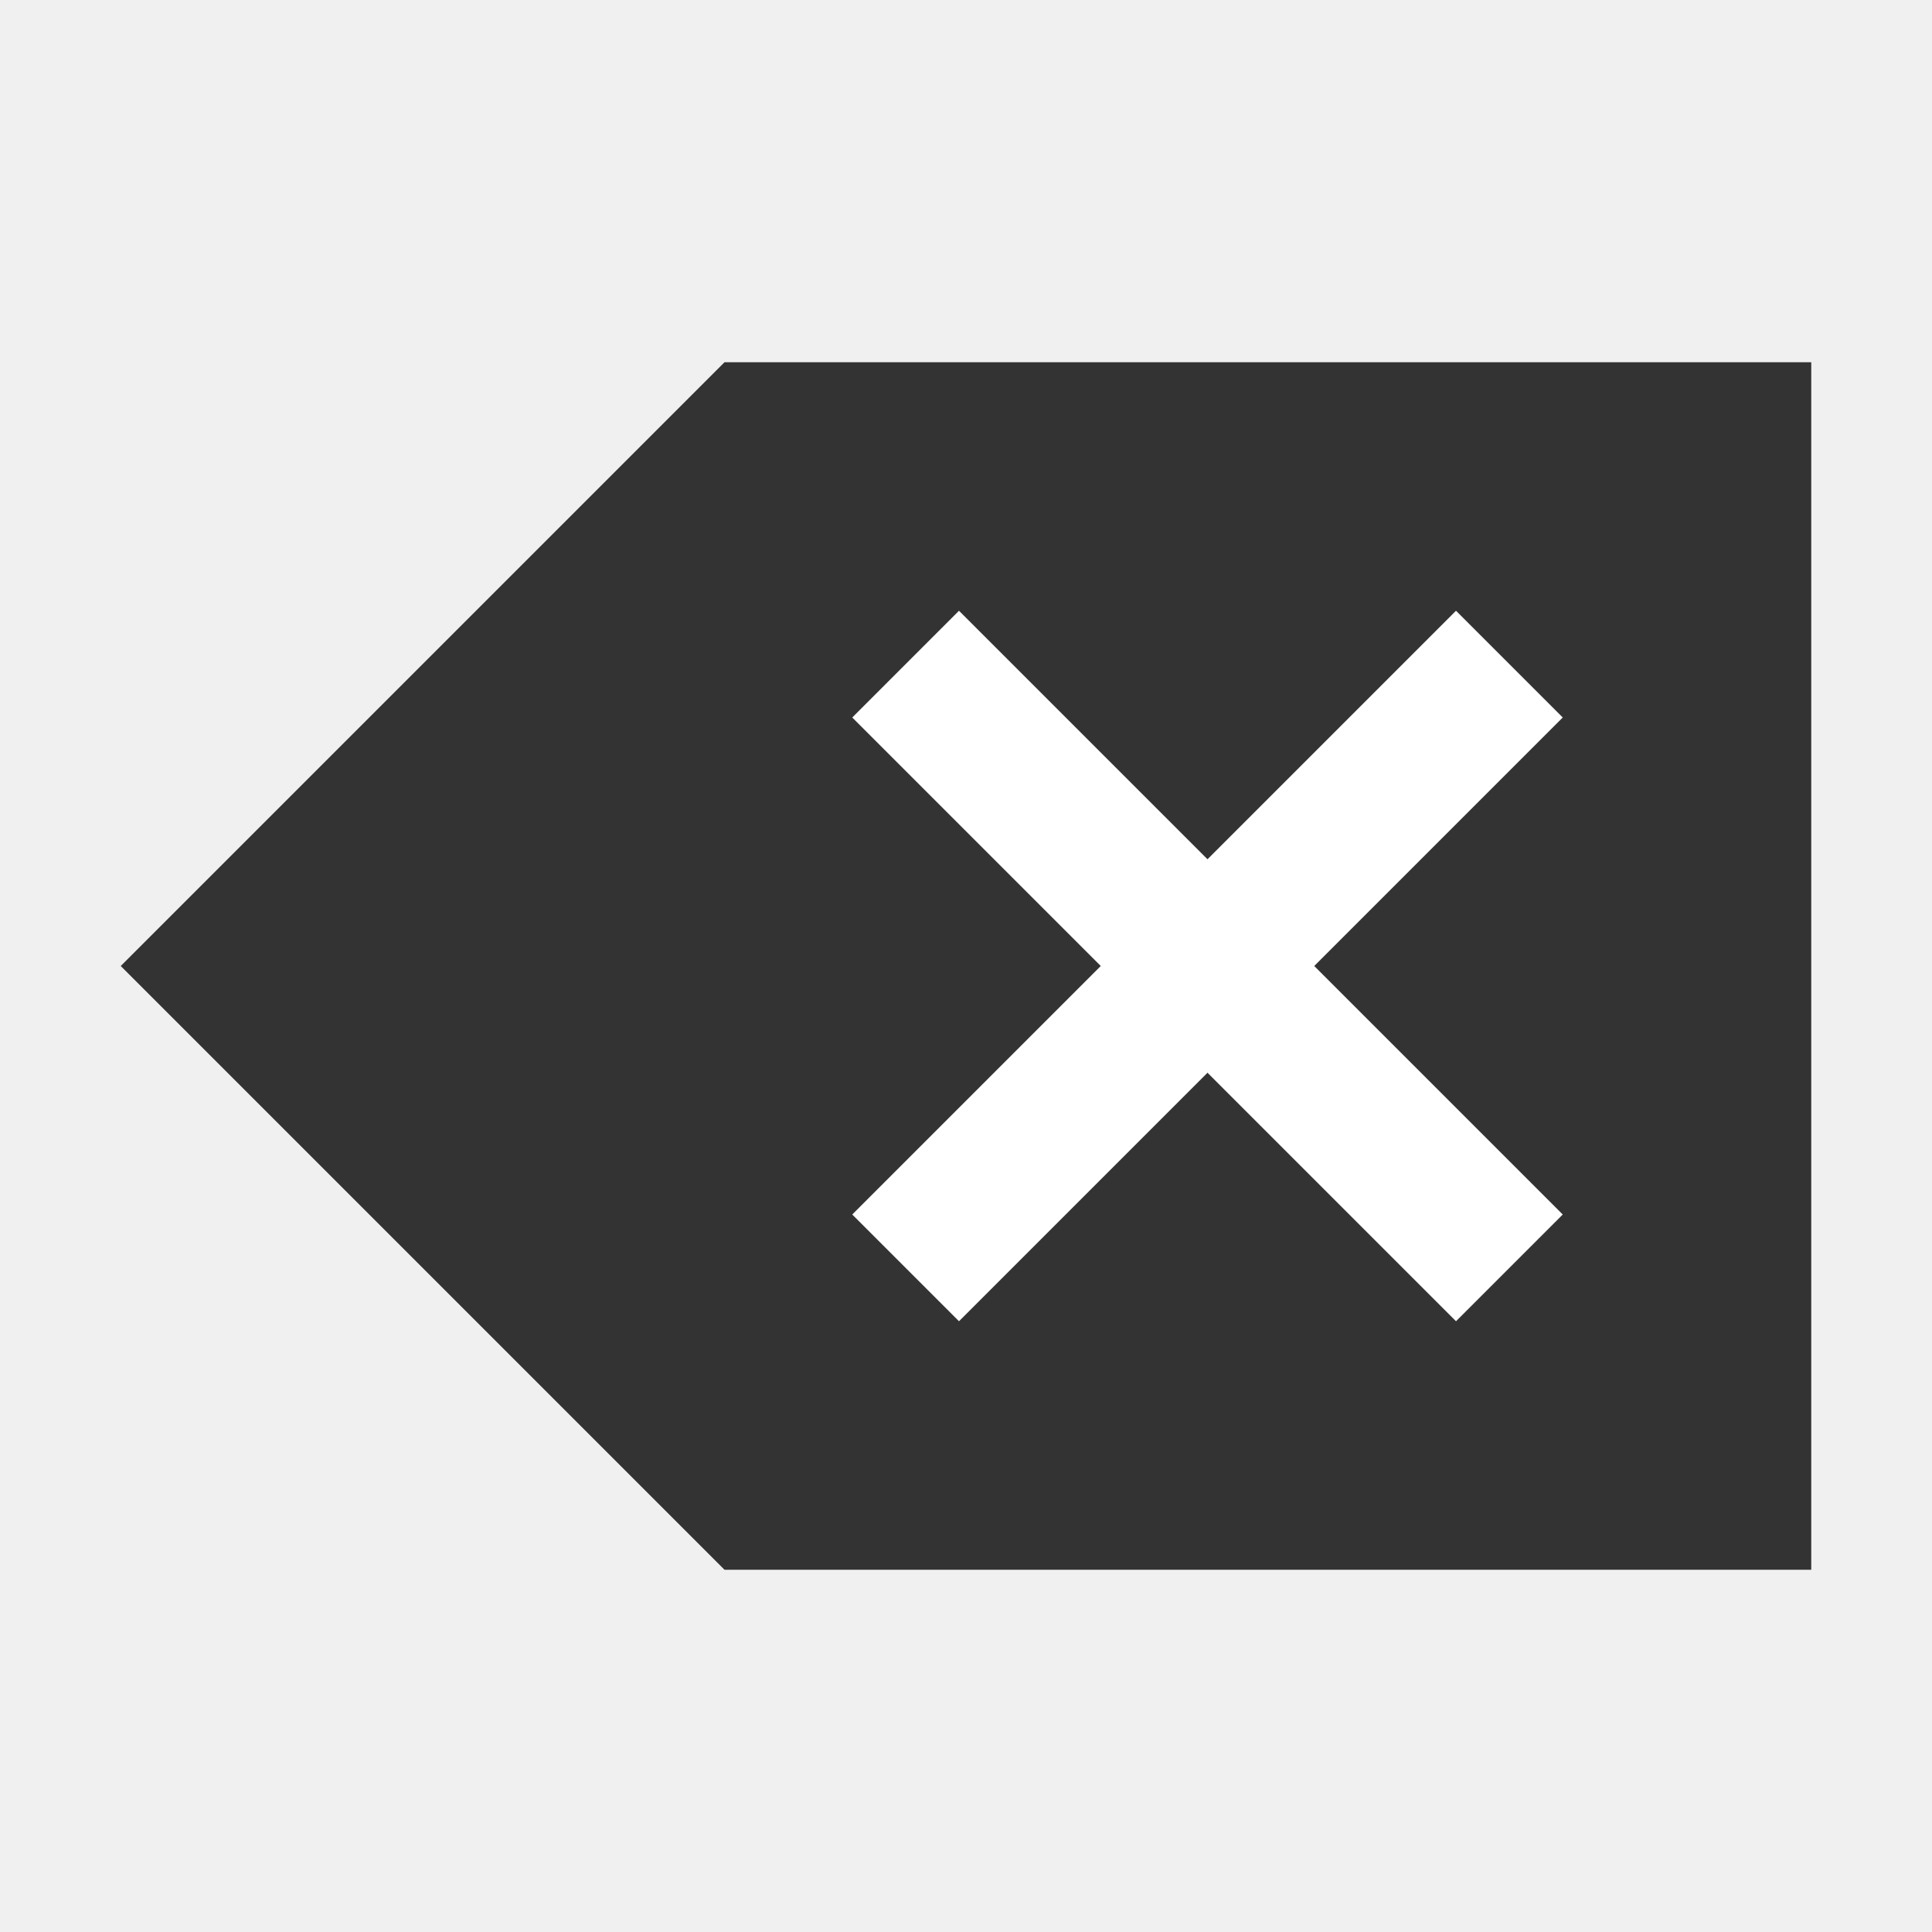
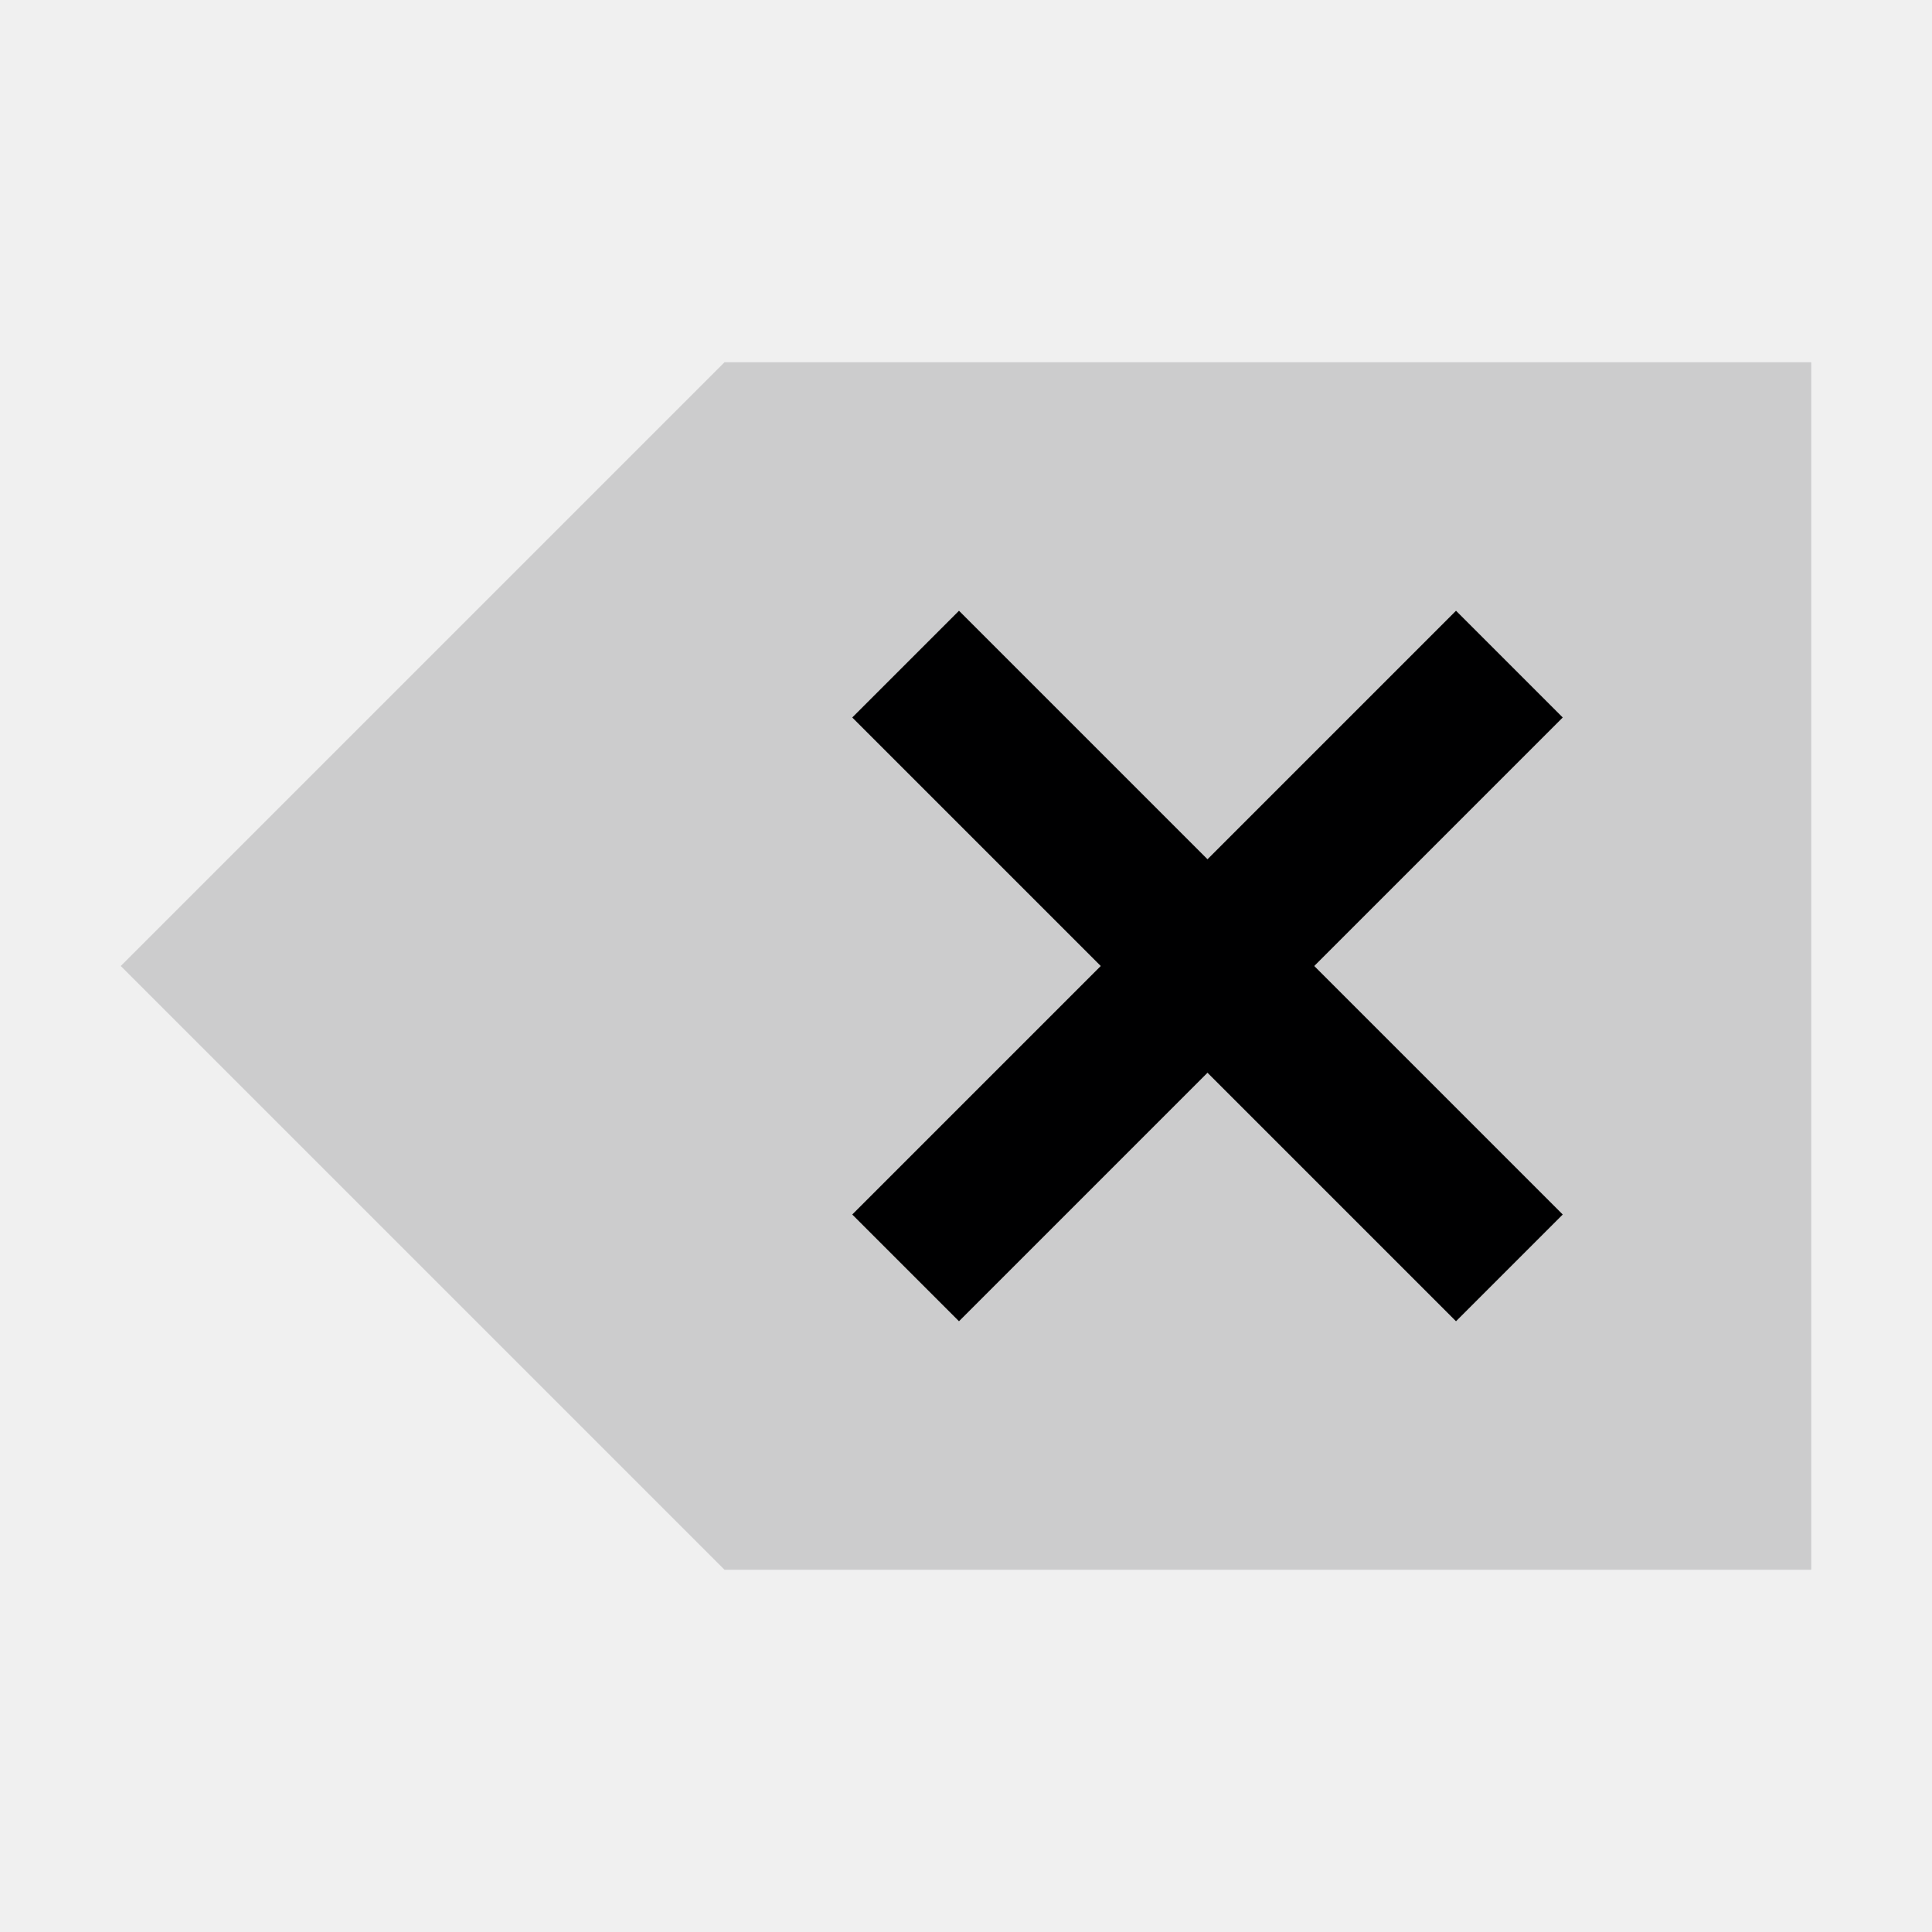
<svg xmlns="http://www.w3.org/2000/svg" version="1.1" width="16" height="16">
-   <path style="fill:#333333;fill-opacity:1;stroke:none" d="M 1,8 6,3 15,3 15,13 6,13 Z" />
-   <line style="fill:none;stroke:#ffffff;stroke-opacity:1;stroke-width:1.25" x1="7.5" y1="5.5" x2="12.5" y2="10.5" />
-   <line style="fill:none;stroke:#ffffff;stroke-opacity:1;stroke-width:1.25" x1="12.5" y1="5.5" x2="7.5" y2="10.5" />
+   <path style="fill:#cccccd;fill-opacity:1;stroke:none" d="M 1,8 6,3 15,3 15,13 6,13 Z" />
+   <line style="fill:none;stroke:#000001;stroke-opacity:1;stroke-width:1.25" x1="7.5" y1="5.5" x2="12.5" y2="10.5" />
+   <line style="fill:none;stroke:#000001;stroke-opacity:1;stroke-width:1.25" x1="12.5" y1="5.5" x2="7.5" y2="10.5" />
</svg>
